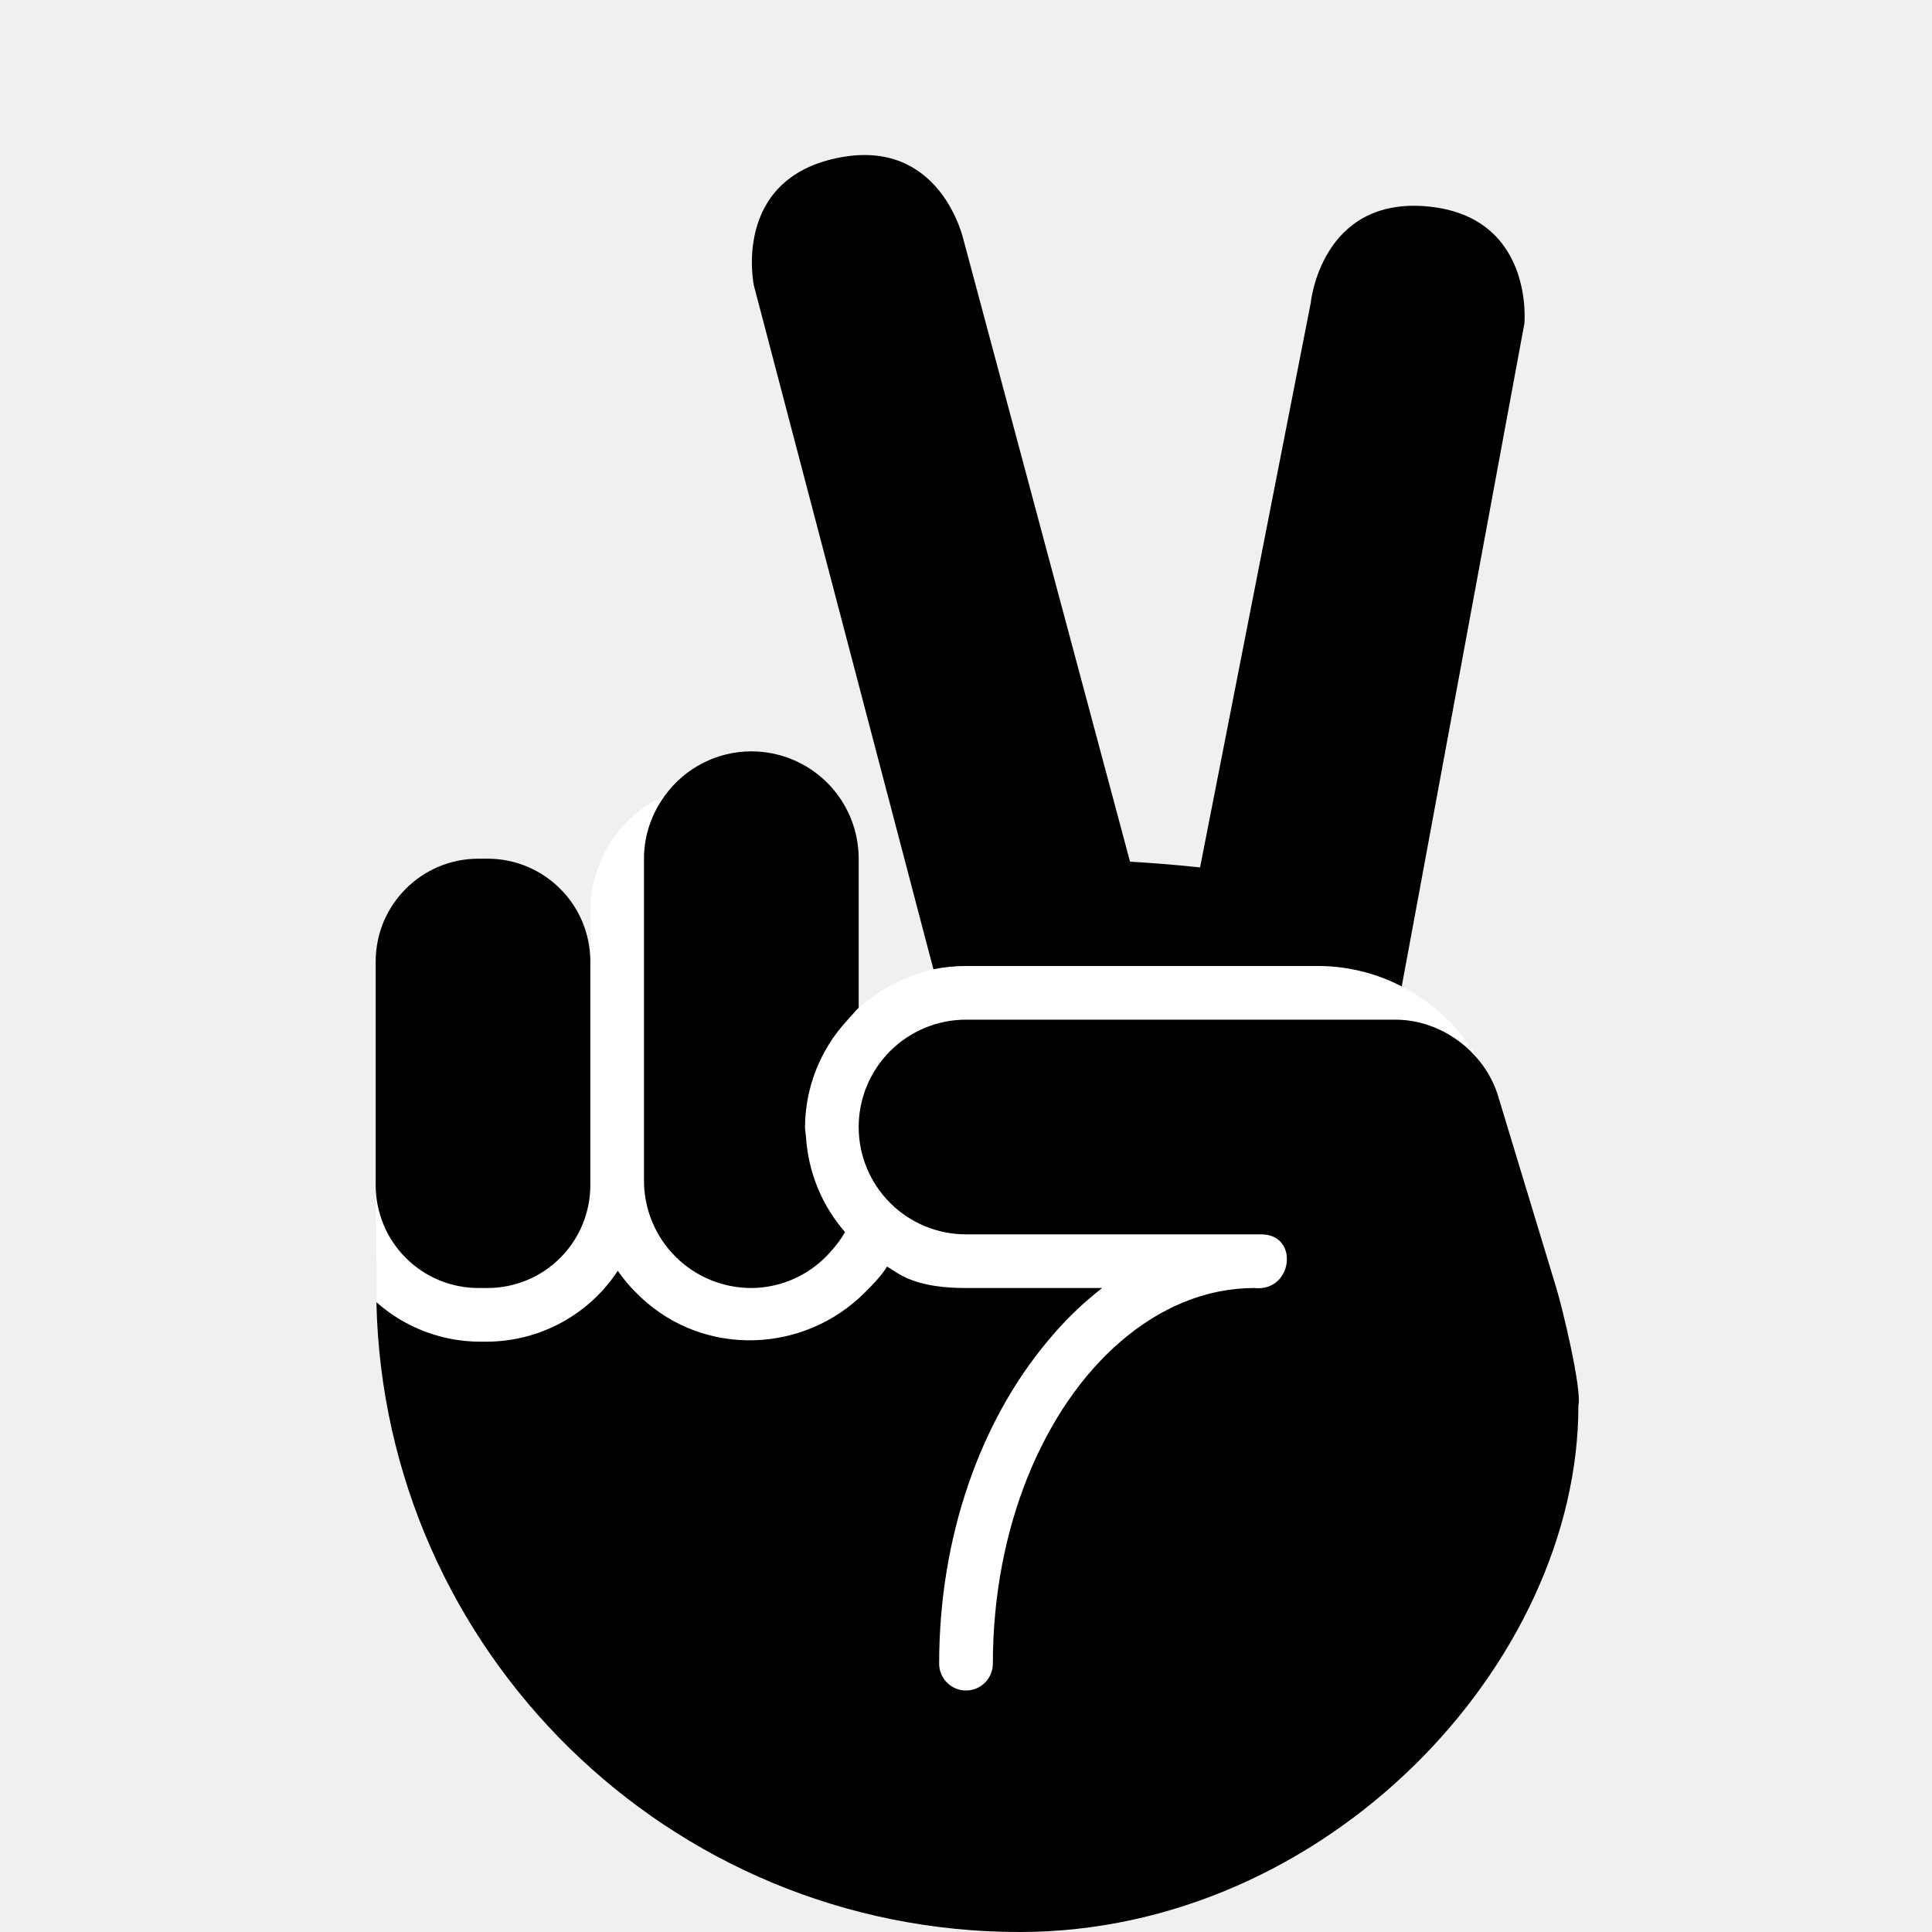
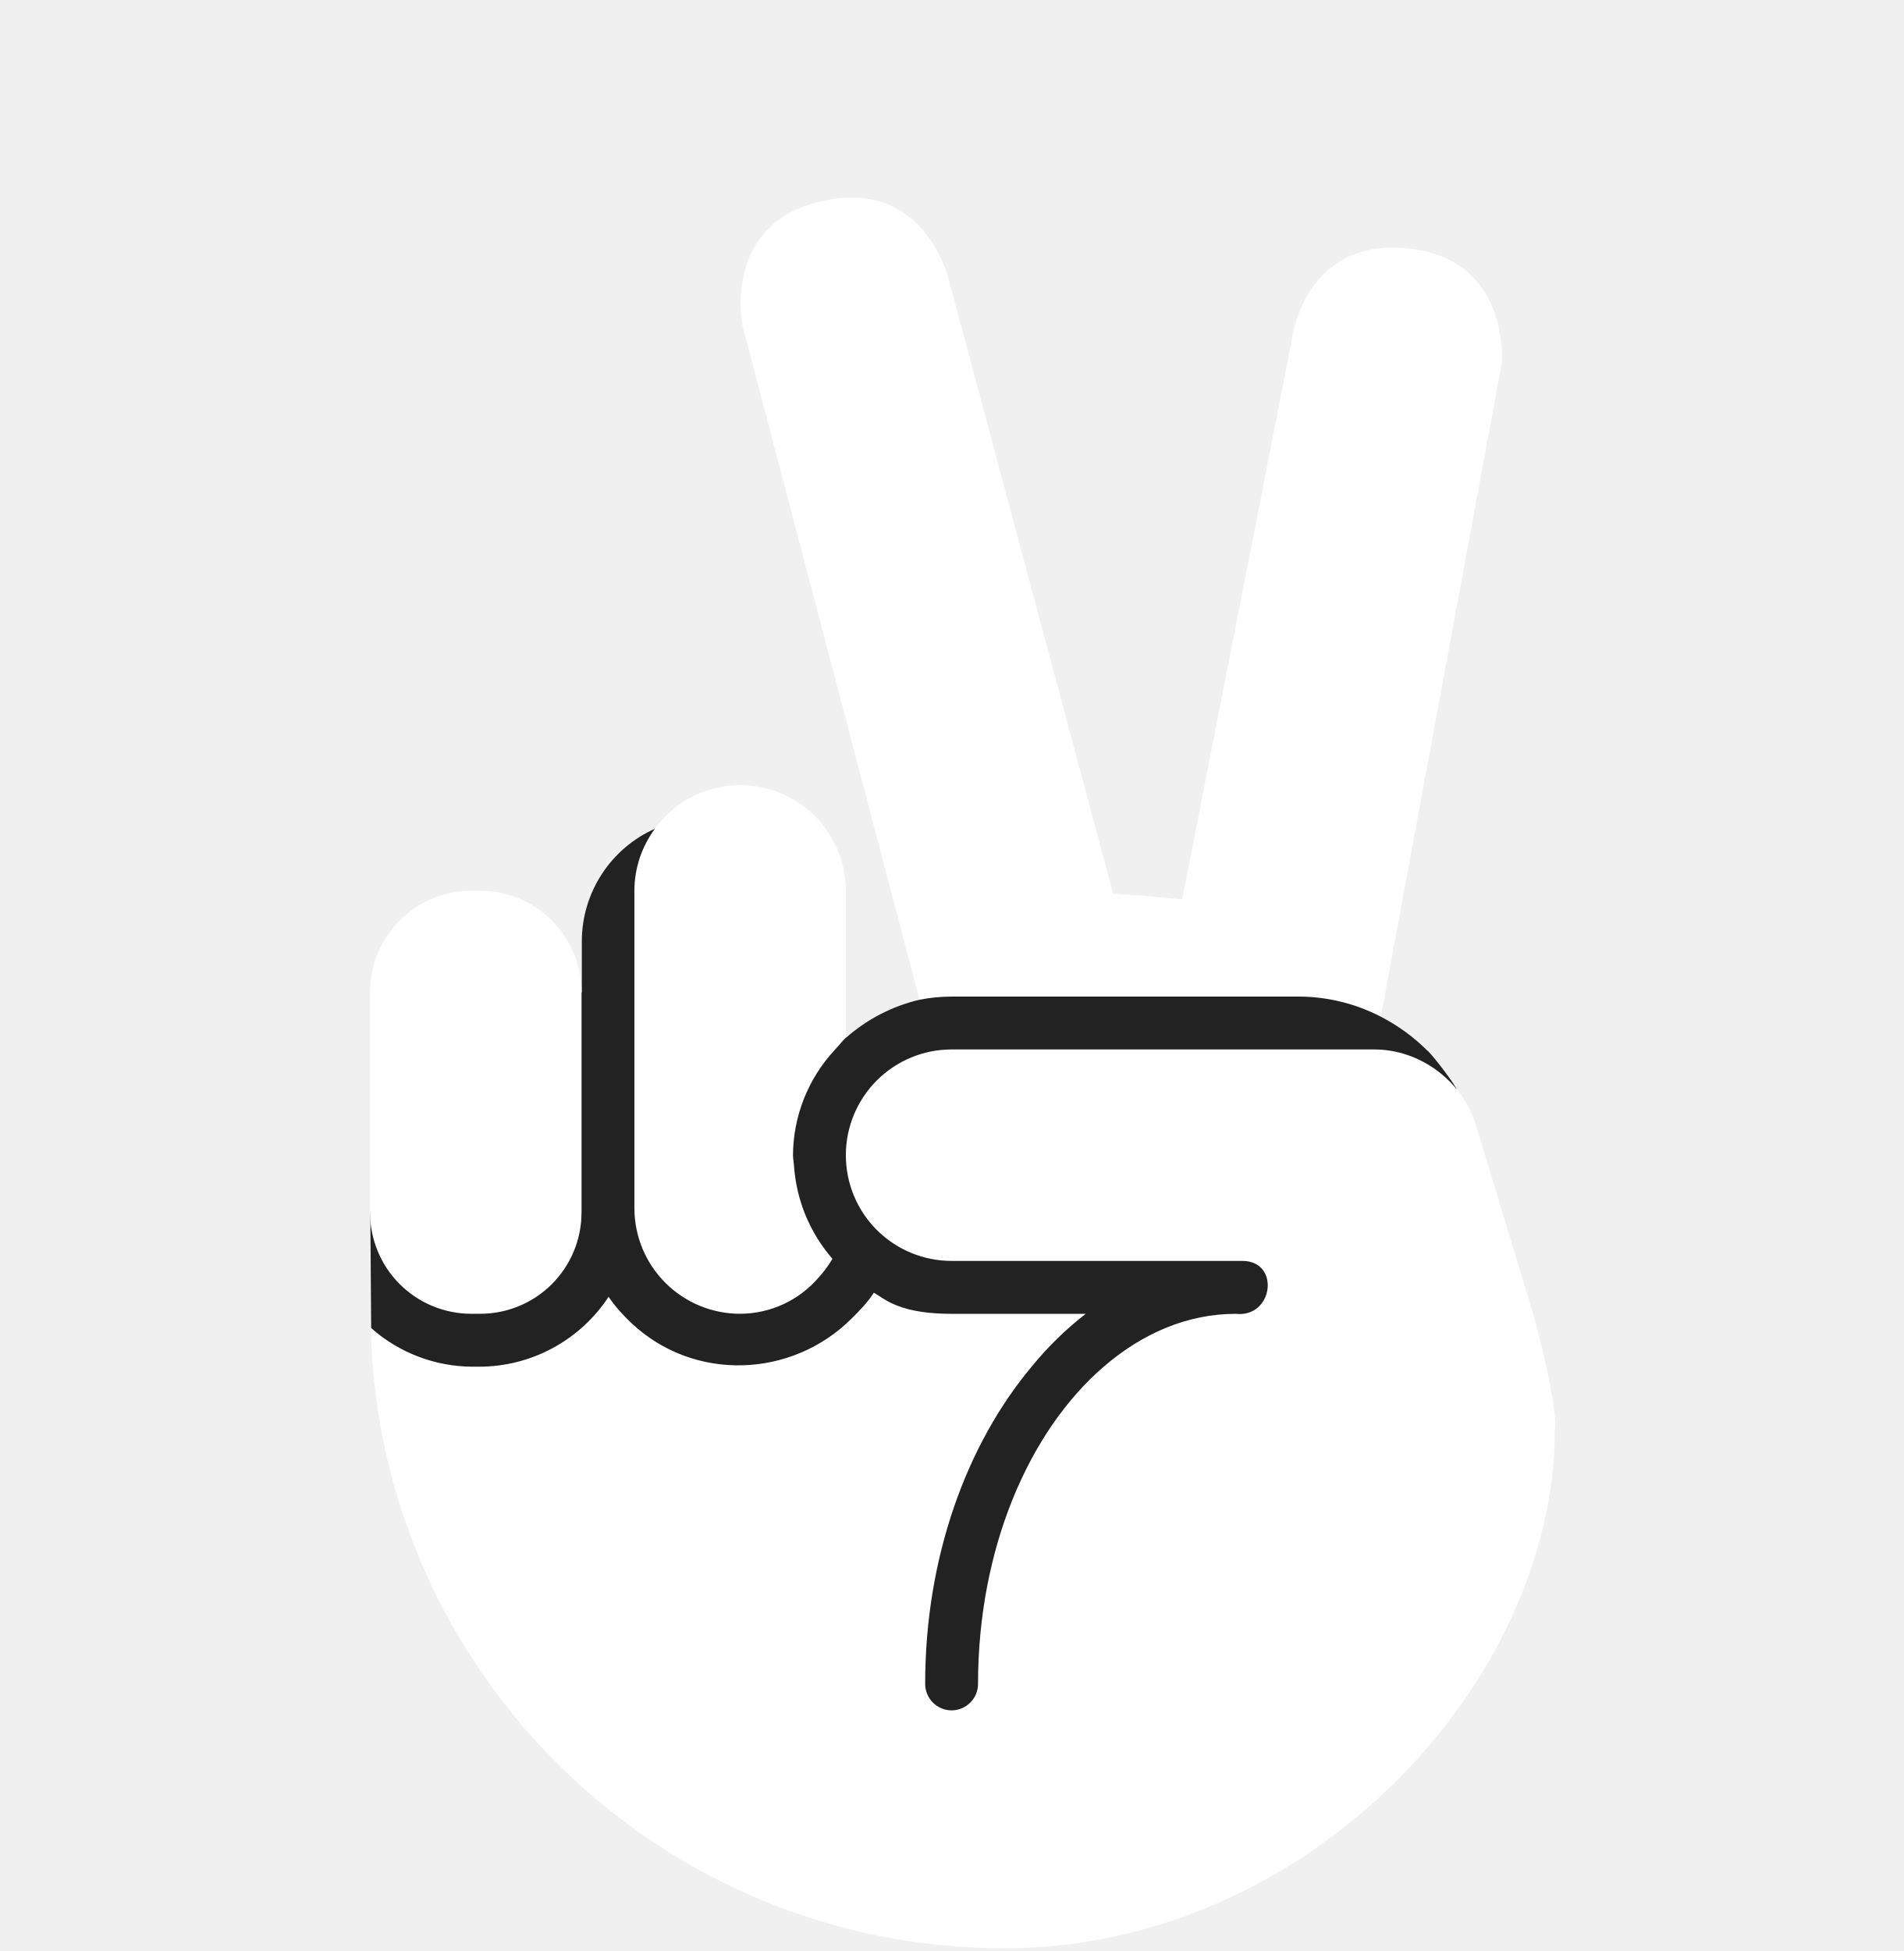
- <svg xmlns="http://www.w3.org/2000/svg" width="40" height="40" viewBox="0 0 40 40" fill="none">
-   <path d="M29.991 21.129C29.705 20.844 29.377 20.606 29.019 20.422L28.574 18.915L19.672 18.853L19.331 20.065C18.757 20.198 18.225 20.473 17.783 20.863L13.771 16.47C13.312 16.673 12.922 17.005 12.648 17.426C12.374 17.847 12.228 18.338 12.228 18.84V19.906L7.783 24.535L7.801 26.966L18.894 38.888C18.894 38.888 30.581 21.901 30.609 21.934C30.468 21.685 30.041 21.153 29.991 21.129Z" fill="white" />
-   <path fill-rule="evenodd" clip-rule="evenodd" d="M20 20H27.312C27.907 20.004 28.493 20.149 29.021 20.423L29.267 19.097L31.561 6.696C31.561 6.696 31.77 4.483 29.558 4.274C27.345 4.067 27.136 6.279 27.136 6.279L24.846 17.959C24.363 17.907 23.88 17.868 23.396 17.84L19.954 4.986C19.954 4.986 19.492 2.812 17.319 3.274C15.146 3.736 15.608 5.91 15.608 5.91L19.244 19.759L19.326 20.068C19.543 20.023 19.769 20 20 20ZM10.093 17.778H9.907C8.73 17.778 7.778 18.731 7.778 19.908V24.537C7.778 24.816 7.833 25.093 7.94 25.352C8.046 25.61 8.203 25.845 8.401 26.043C8.599 26.241 8.833 26.398 9.092 26.505C9.35 26.612 9.627 26.667 9.907 26.667H10.093C10.373 26.667 10.65 26.612 10.908 26.505C11.167 26.398 11.401 26.241 11.599 26.043C11.797 25.845 11.954 25.61 12.06 25.352C12.168 25.093 12.222 24.816 12.222 24.537V19.908C12.222 18.731 11.27 17.778 10.093 17.778ZM17.531 21.136L17.593 21.067C17.619 21.04 17.643 21.011 17.668 20.983C17.703 20.942 17.738 20.901 17.778 20.864V17.778C17.778 17.188 17.544 16.623 17.127 16.206C16.71 15.79 16.145 15.556 15.556 15.556C15.206 15.556 14.862 15.639 14.551 15.799C14.24 15.958 13.971 16.188 13.766 16.471C13.497 16.839 13.333 17.288 13.333 17.778V24.445C13.333 25.034 13.568 25.599 13.984 26.016C14.401 26.433 14.966 26.667 15.556 26.667C15.87 26.665 16.18 26.596 16.465 26.464C16.75 26.332 17.003 26.141 17.208 25.902C17.317 25.782 17.414 25.651 17.496 25.51C17.029 24.974 16.736 24.292 16.687 23.539C16.685 23.513 16.681 23.487 16.678 23.461C16.672 23.419 16.667 23.377 16.667 23.333C16.672 22.519 16.98 21.735 17.531 21.136ZM11.616 27.387C11.14 27.644 10.609 27.778 10.069 27.778H9.931C9.15 27.775 8.396 27.489 7.809 26.974L7.793 26.962C7.951 34.188 13.848 40 21.111 40C27.461 40 32.679 34.445 32.679 29.101C32.754 28.746 32.337 27.039 32.222 26.667L31.014 22.684C30.733 21.774 29.842 21.111 28.889 21.111H20C19.411 21.111 18.845 21.346 18.429 21.762C18.012 22.179 17.778 22.744 17.778 23.334C17.778 23.923 18.012 24.488 18.429 24.905C18.845 25.322 19.411 25.556 20 25.556H26.111C26.913 25.556 26.764 26.755 25.972 26.667C24.957 26.667 24.01 27.077 23.197 27.778C21.618 29.139 20.556 31.614 20.556 34.445C20.556 34.592 20.497 34.733 20.393 34.837C20.289 34.942 20.147 35 20 35C19.853 35 19.711 34.942 19.607 34.837C19.503 34.733 19.444 34.592 19.444 34.445C19.444 31.785 20.317 29.408 21.681 27.778C22.017 27.366 22.399 26.993 22.819 26.667H20C19.044 26.667 18.686 26.431 18.463 26.284C18.426 26.26 18.393 26.238 18.362 26.22L18.366 26.224C18.237 26.427 18.069 26.597 17.9 26.766C16.641 28.021 14.587 28.1 13.27 26.861C13.092 26.694 12.928 26.512 12.791 26.309C12.495 26.761 12.091 27.131 11.616 27.387Z" fill="black" />
+ <svg xmlns="http://www.w3.org/2000/svg" width="40" height="41" viewBox="0 0 40 41" fill="none">
+   <g clip-path="url(#clip0)">
+     <path d="M29.991 22.072C29.705 21.788 29.377 21.549 29.019 21.365L28.574 19.858L19.672 19.796L19.331 21.008C18.757 21.142 18.225 21.416 17.783 21.806L13.771 17.413C13.312 17.616 12.922 17.948 12.648 18.369C12.374 18.79 12.228 19.281 12.228 19.783V20.849L7.783 25.478L7.801 27.91L18.894 39.831C18.894 39.831 30.581 22.844 30.609 22.877C30.468 22.628 30.041 22.096 29.991 22.072Z" fill="#222222" />
+     <path fill-rule="evenodd" clip-rule="evenodd" d="M20 20.943H27.312C27.907 20.947 28.492 21.092 29.021 21.366L29.266 20.039L31.561 7.638C31.561 7.638 31.77 5.426 29.557 5.217C27.344 5.009 27.135 7.222 27.135 7.222L24.845 18.901C24.363 18.85 23.879 18.81 23.395 18.783L19.954 5.928C19.954 5.928 19.492 3.755 17.319 4.217C15.145 4.678 15.607 6.853 15.607 6.853L19.244 20.701L19.325 21.01C19.543 20.966 19.768 20.943 20 20.943ZM10.093 18.72H9.906C8.73 18.72 7.777 19.674 7.777 20.85V25.479C7.777 25.759 7.832 26.036 7.939 26.294C8.046 26.553 8.203 26.788 8.4 26.985C8.598 27.183 8.833 27.34 9.091 27.447C9.35 27.554 9.627 27.609 9.906 27.609H10.093C10.373 27.609 10.649 27.554 10.908 27.447C11.166 27.34 11.401 27.183 11.599 26.985C11.796 26.788 11.953 26.553 12.06 26.294C12.167 26.036 12.222 25.759 12.222 25.479V20.85C12.222 19.674 11.27 18.72 10.093 18.72ZM17.531 22.078L17.593 22.009C17.619 21.983 17.643 21.954 17.667 21.925C17.702 21.884 17.737 21.843 17.777 21.807V18.72C17.777 18.131 17.543 17.566 17.127 17.149C16.71 16.732 16.145 16.498 15.555 16.498C15.206 16.499 14.861 16.582 14.55 16.741C14.239 16.9 13.97 17.131 13.765 17.414C13.496 17.782 13.333 18.23 13.333 18.72V25.387C13.333 25.977 13.567 26.542 13.984 26.958C14.4 27.375 14.966 27.609 15.555 27.609C15.869 27.608 16.179 27.539 16.465 27.407C16.75 27.275 17.003 27.083 17.207 26.845C17.317 26.725 17.413 26.593 17.495 26.453C17.029 25.917 16.735 25.235 16.686 24.482C16.684 24.455 16.681 24.429 16.677 24.403C16.672 24.361 16.666 24.319 16.666 24.276C16.671 23.461 16.979 22.678 17.531 22.078ZM11.615 28.33C11.14 28.587 10.608 28.721 10.068 28.721H9.931C9.149 28.718 8.395 28.432 7.808 27.916L7.793 27.905C7.951 35.131 13.847 40.943 21.111 40.943C27.461 40.943 32.678 35.387 32.678 30.044C32.754 29.688 32.336 27.982 32.222 27.61L31.014 23.626C30.733 22.716 29.842 22.054 28.888 22.054H20C19.41 22.054 18.845 22.288 18.428 22.705C18.011 23.122 17.777 23.687 17.777 24.276C17.777 24.866 18.011 25.431 18.428 25.848C18.845 26.264 19.41 26.498 20 26.498H26.111C26.913 26.498 26.764 27.697 25.972 27.61C24.956 27.61 24.009 28.02 23.196 28.721C21.617 30.082 20.555 32.556 20.555 35.387C20.555 35.535 20.497 35.676 20.392 35.78C20.288 35.884 20.147 35.943 20 35.943C19.852 35.943 19.711 35.884 19.607 35.78C19.503 35.676 19.444 35.535 19.444 35.387C19.444 32.727 20.316 30.351 21.681 28.721C22.017 28.309 22.398 27.936 22.818 27.61H20C19.044 27.61 18.686 27.374 18.462 27.226C18.426 27.202 18.393 27.181 18.362 27.163L18.365 27.166C18.236 27.369 18.068 27.54 17.899 27.708C16.641 28.964 14.586 29.043 13.27 27.804C13.092 27.636 12.927 27.455 12.791 27.252C12.494 27.703 12.09 28.074 11.615 28.33Z" fill="white" />
+   </g>
+   <defs>
+     <clipPath id="clip0">
+       <rect width="40" height="40" fill="white" transform="translate(0 0.942871)" />
+     </clipPath>
+   </defs>
</svg>
